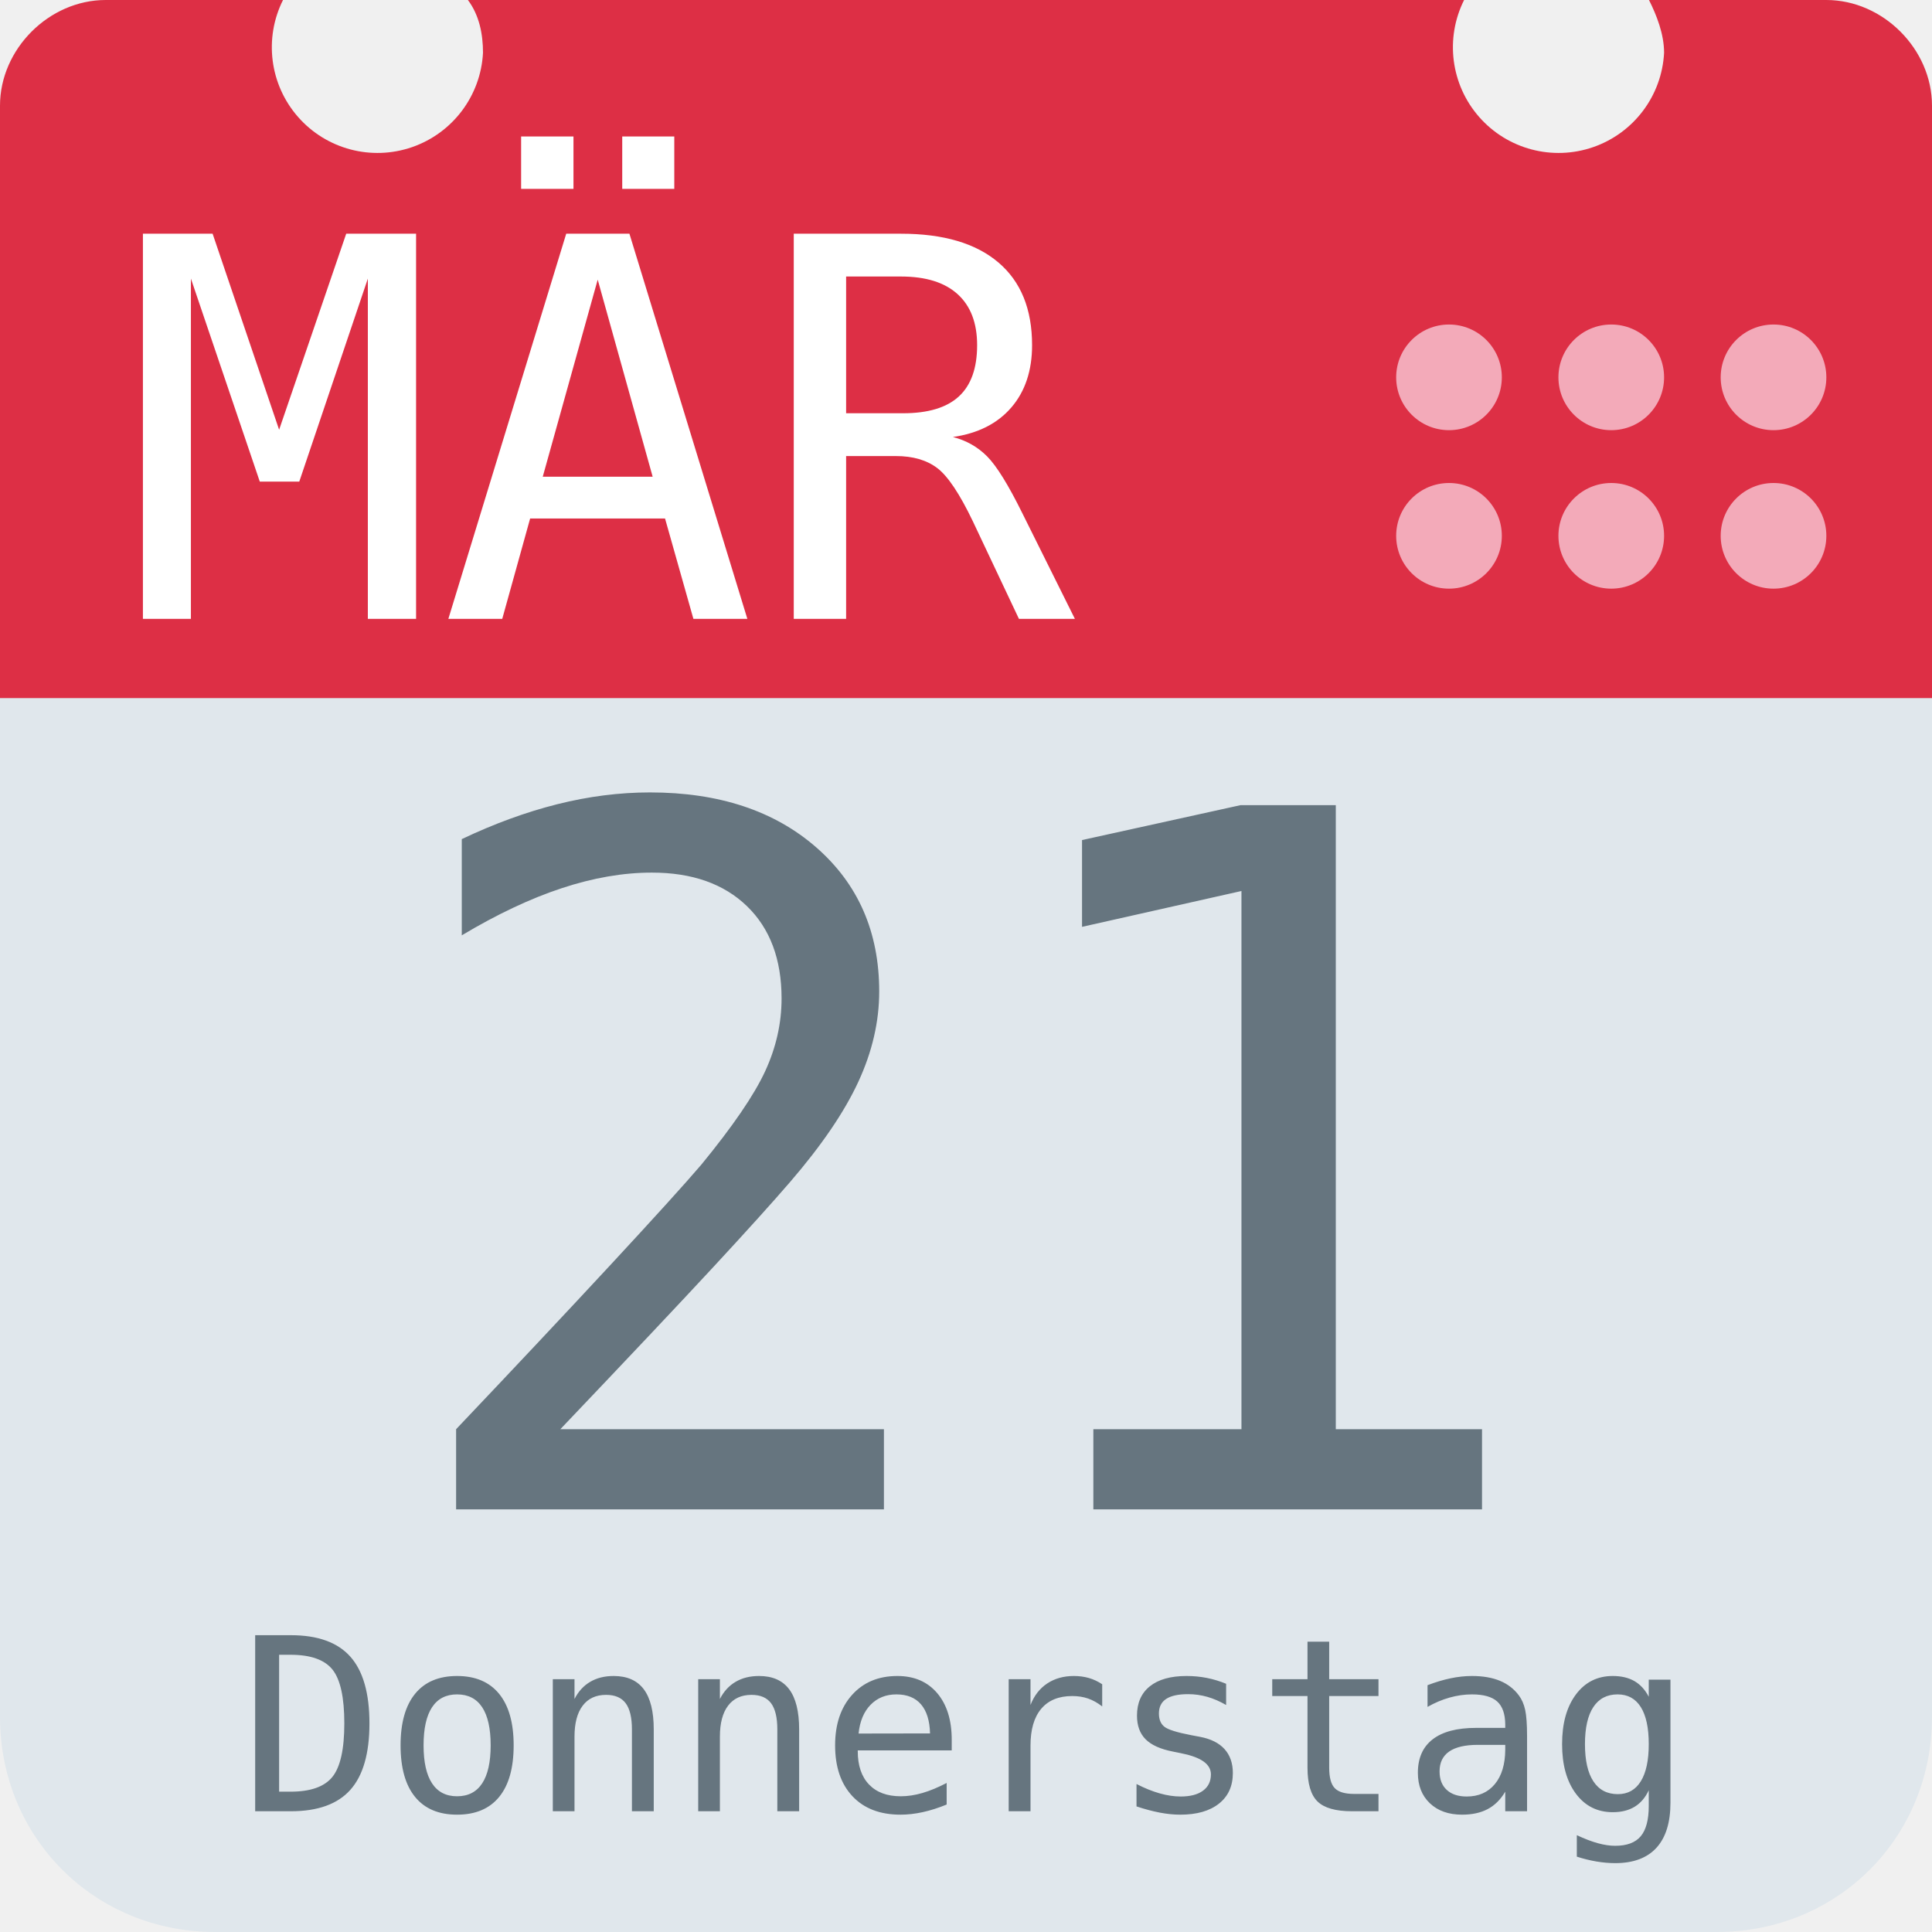
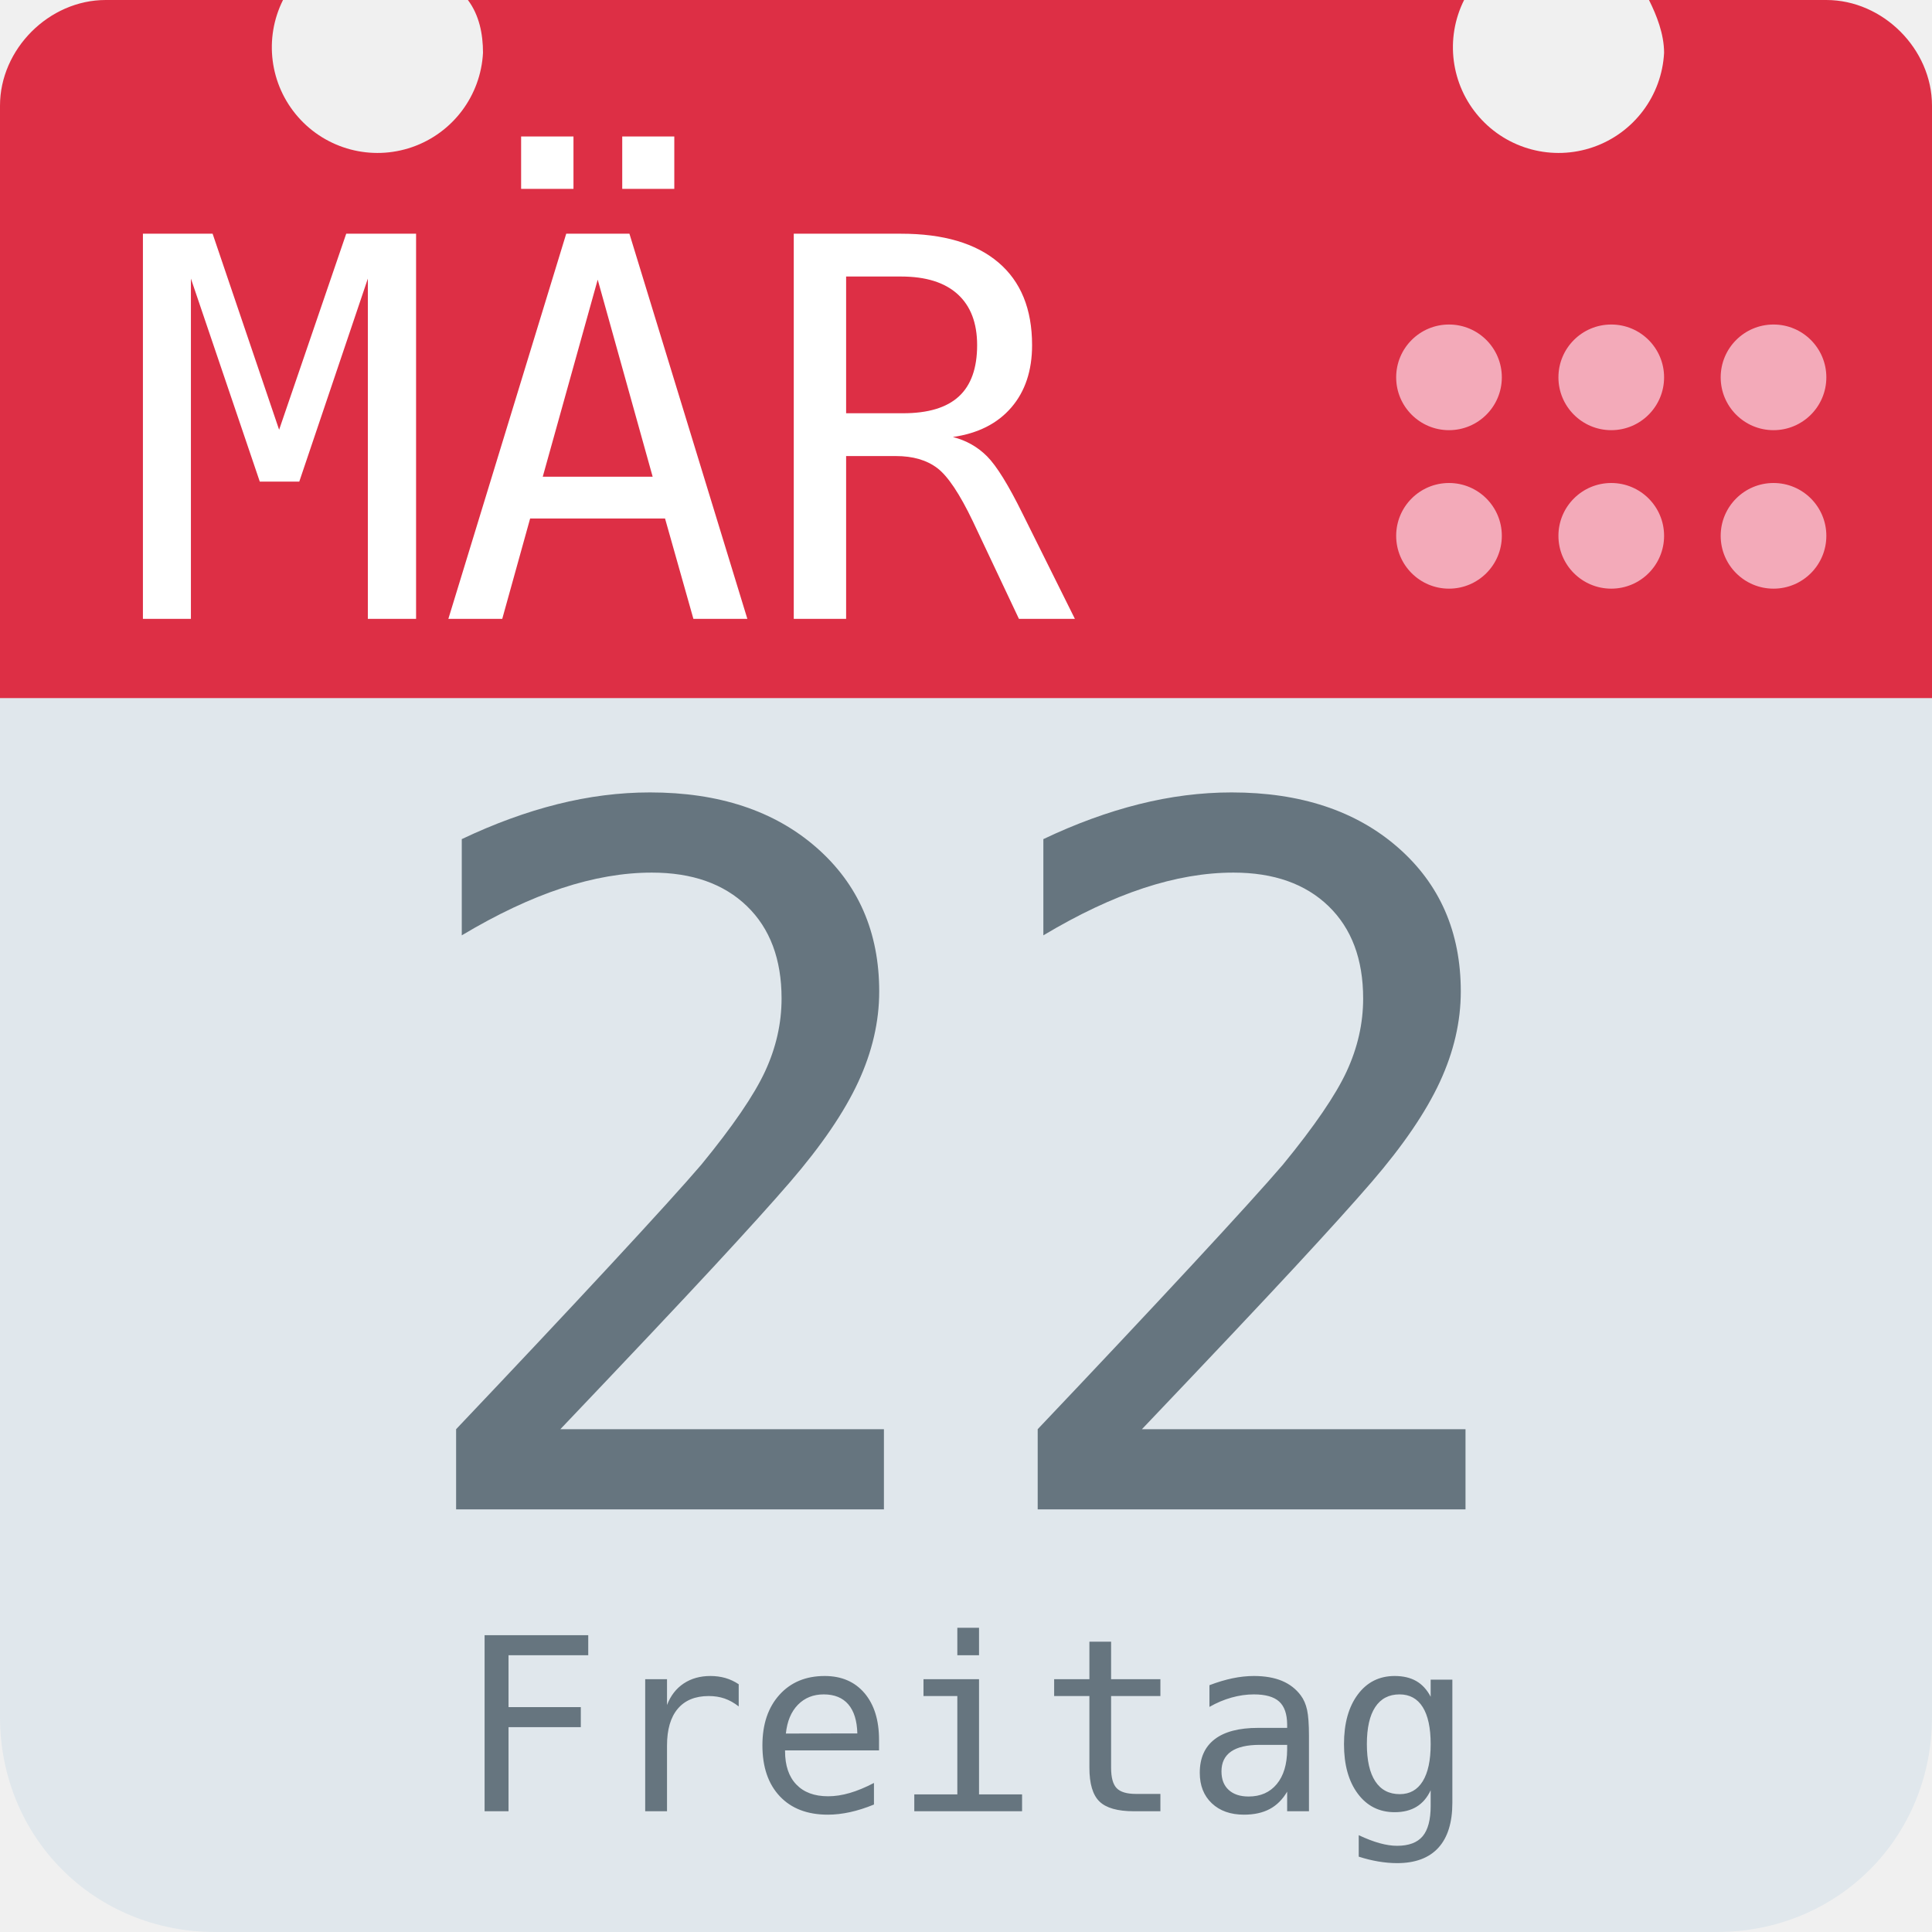
<svg xmlns="http://www.w3.org/2000/svg" aria-label="Calendar" role="img" viewBox="0 0 512 512">
  <path d="M512 455c0 32-25 57-57 57H57c-32 0-57-25-57-57V128c0-31 25-57 57-57h398c32 0 57 26 57 57z" fill="#e0e7ec" />
  <path d="M484 0h-47c2 4 4 9 4 14a28 28 0 1 1-53-14H124c3 4 4 9 4 14A28 28 0 1 1 75 0H28C13 0 0 13 0 28v157h512V28c0-15-13-28-28-28z" fill="#dd2f45" />
  <g fill="#f3aab9">
    <circle cx="470" cy="142" r="14" />
    <circle cx="470" cy="100" r="14" />
    <circle cx="427" cy="142" r="14" />
    <circle cx="427" cy="100" r="14" />
    <circle cx="384" cy="142" r="14" />
    <circle cx="384" cy="100" r="14" />
  </g>
  <text id="month" x="32" y="164" fill="#fff" font-family="monospace" font-size="140px" style="text-anchor: left">MÄR</text>
-   <text id="day" x="256" y="400" fill="#66757f" font-family="monospace" font-size="256px" style="text-anchor: middle">21</text>
-   <text id="weekday" x="256" y="480" fill="#66757f" font-family="monospace" font-size="64px" style="text-anchor: middle">Donnerstag</text>
+   <text id="day" x="256" y="400" fill="#66757f" font-family="monospace" font-size="256px" style="text-anchor: middle">22</text>
+   <text id="weekday" x="256" y="480" fill="#66757f" font-family="monospace" font-size="64px" style="text-anchor: middle">Freitag</text>
</svg>
